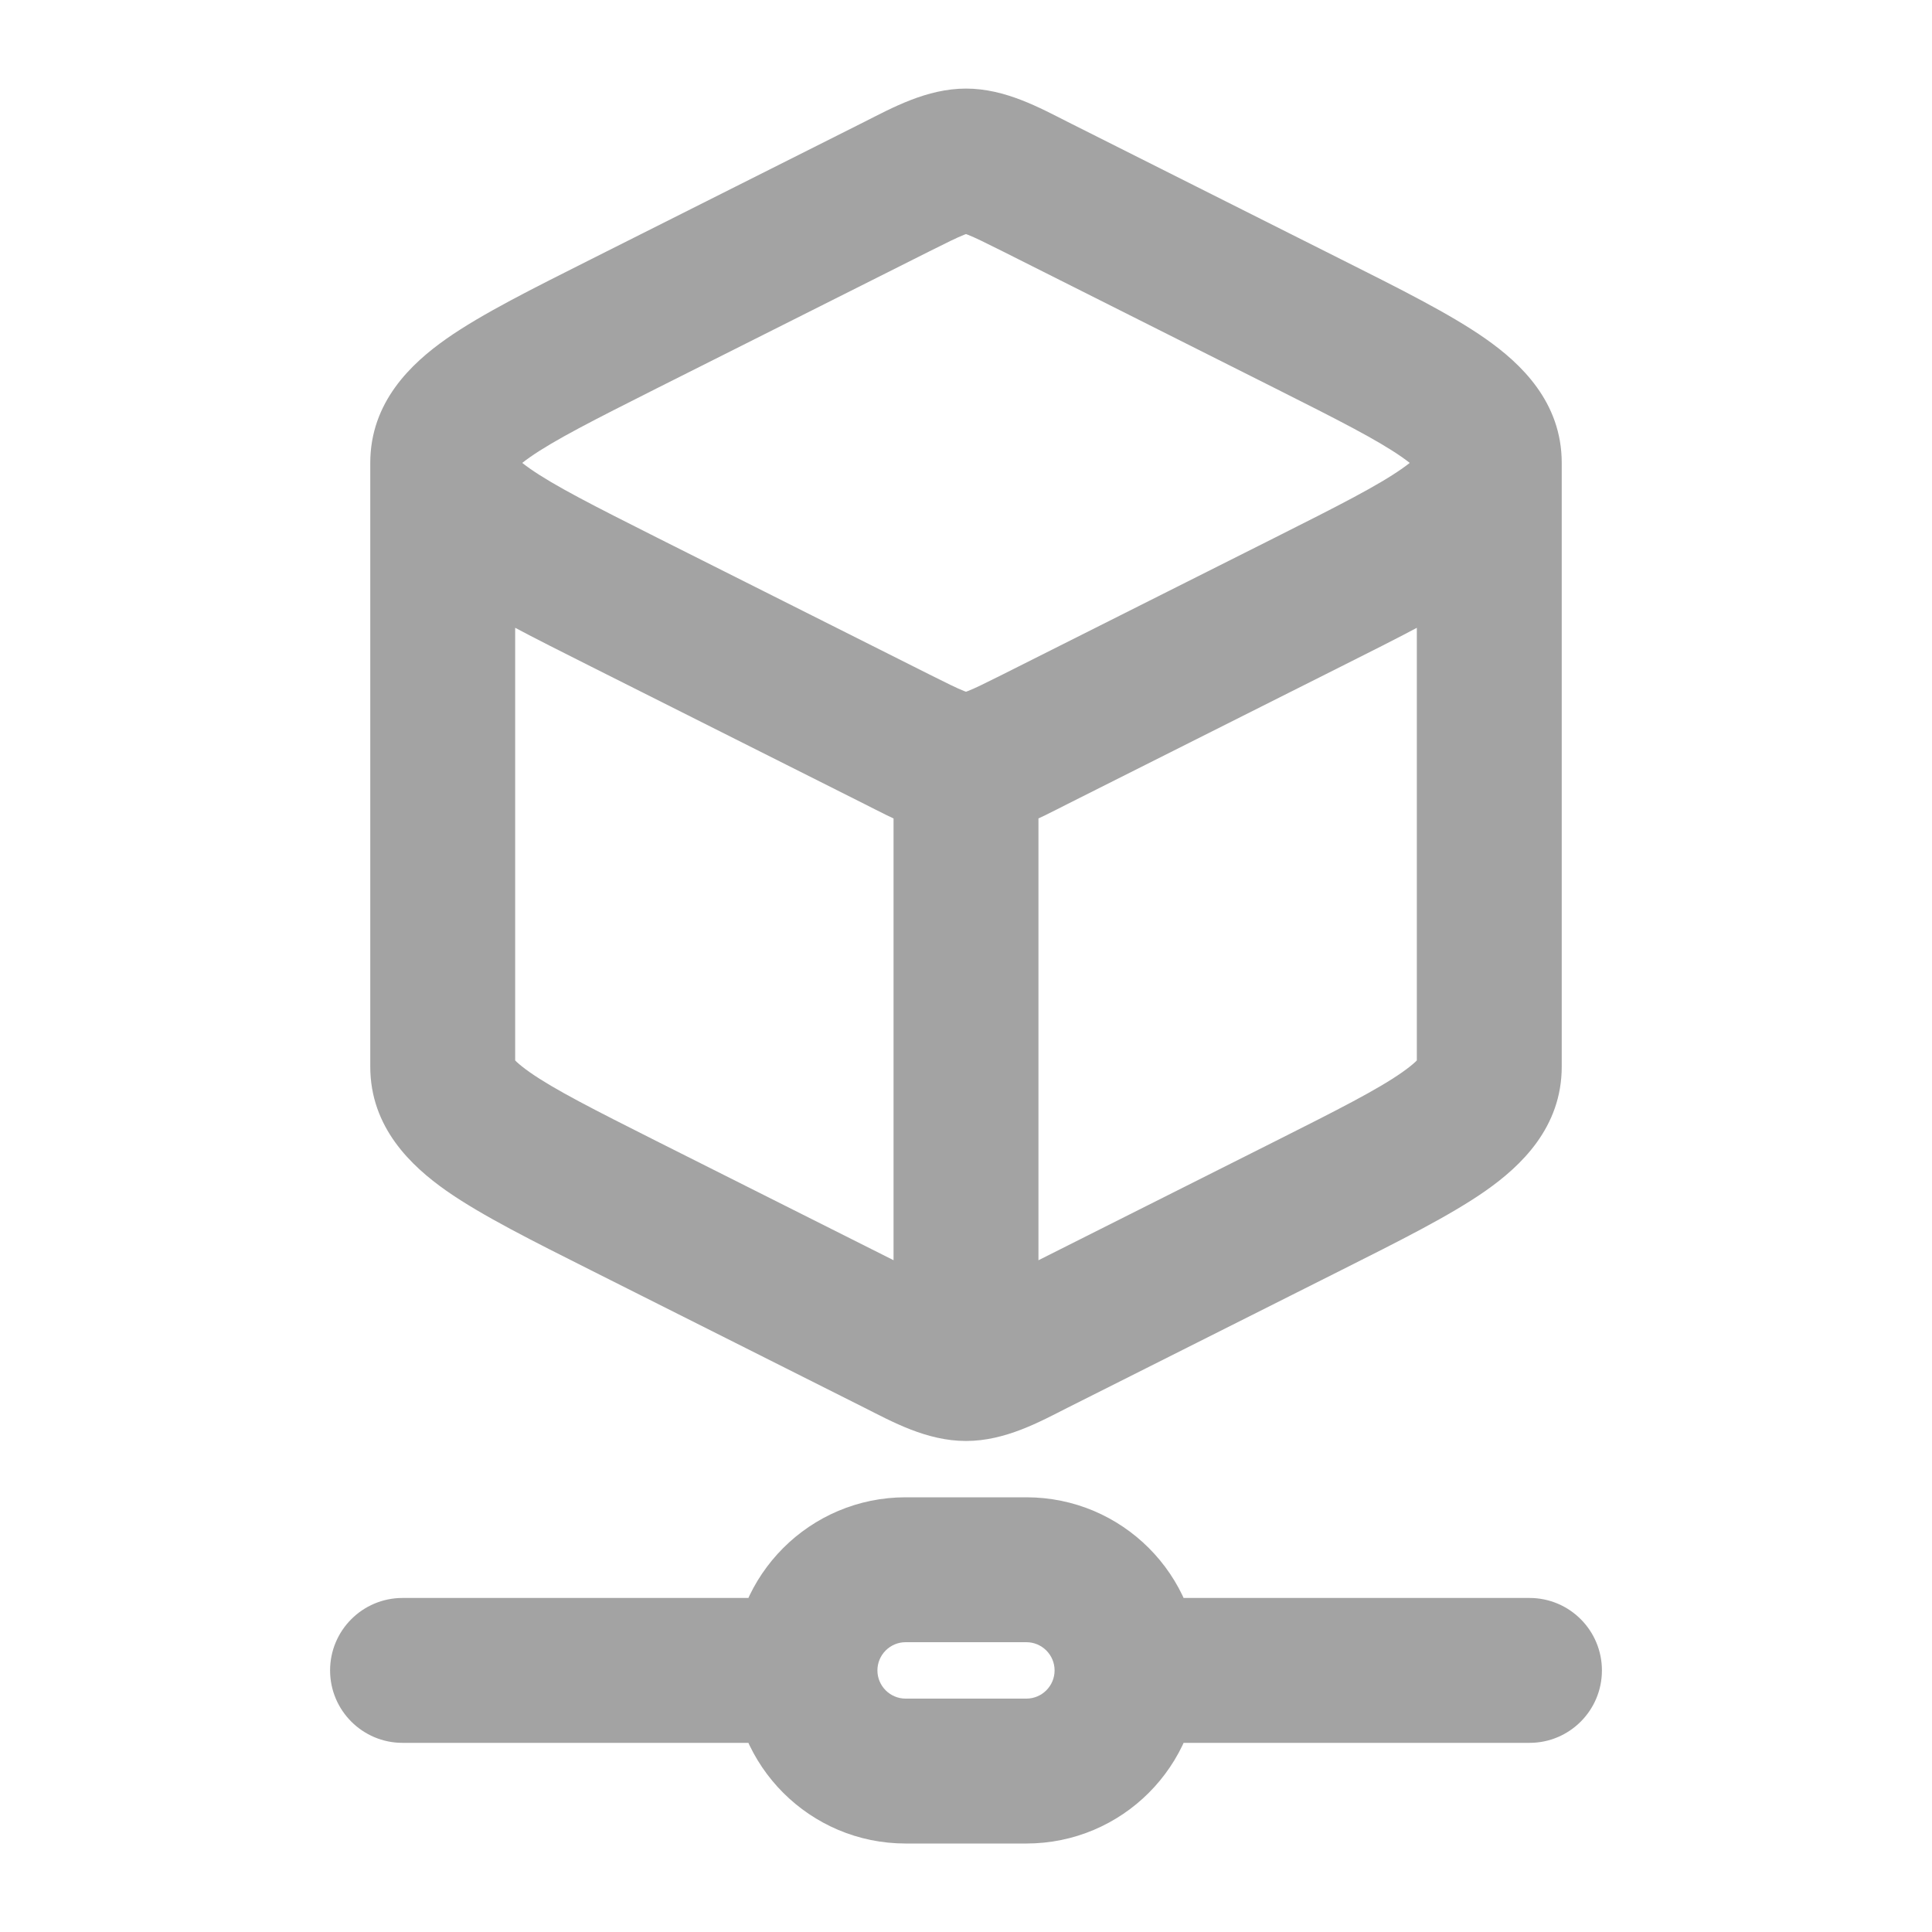
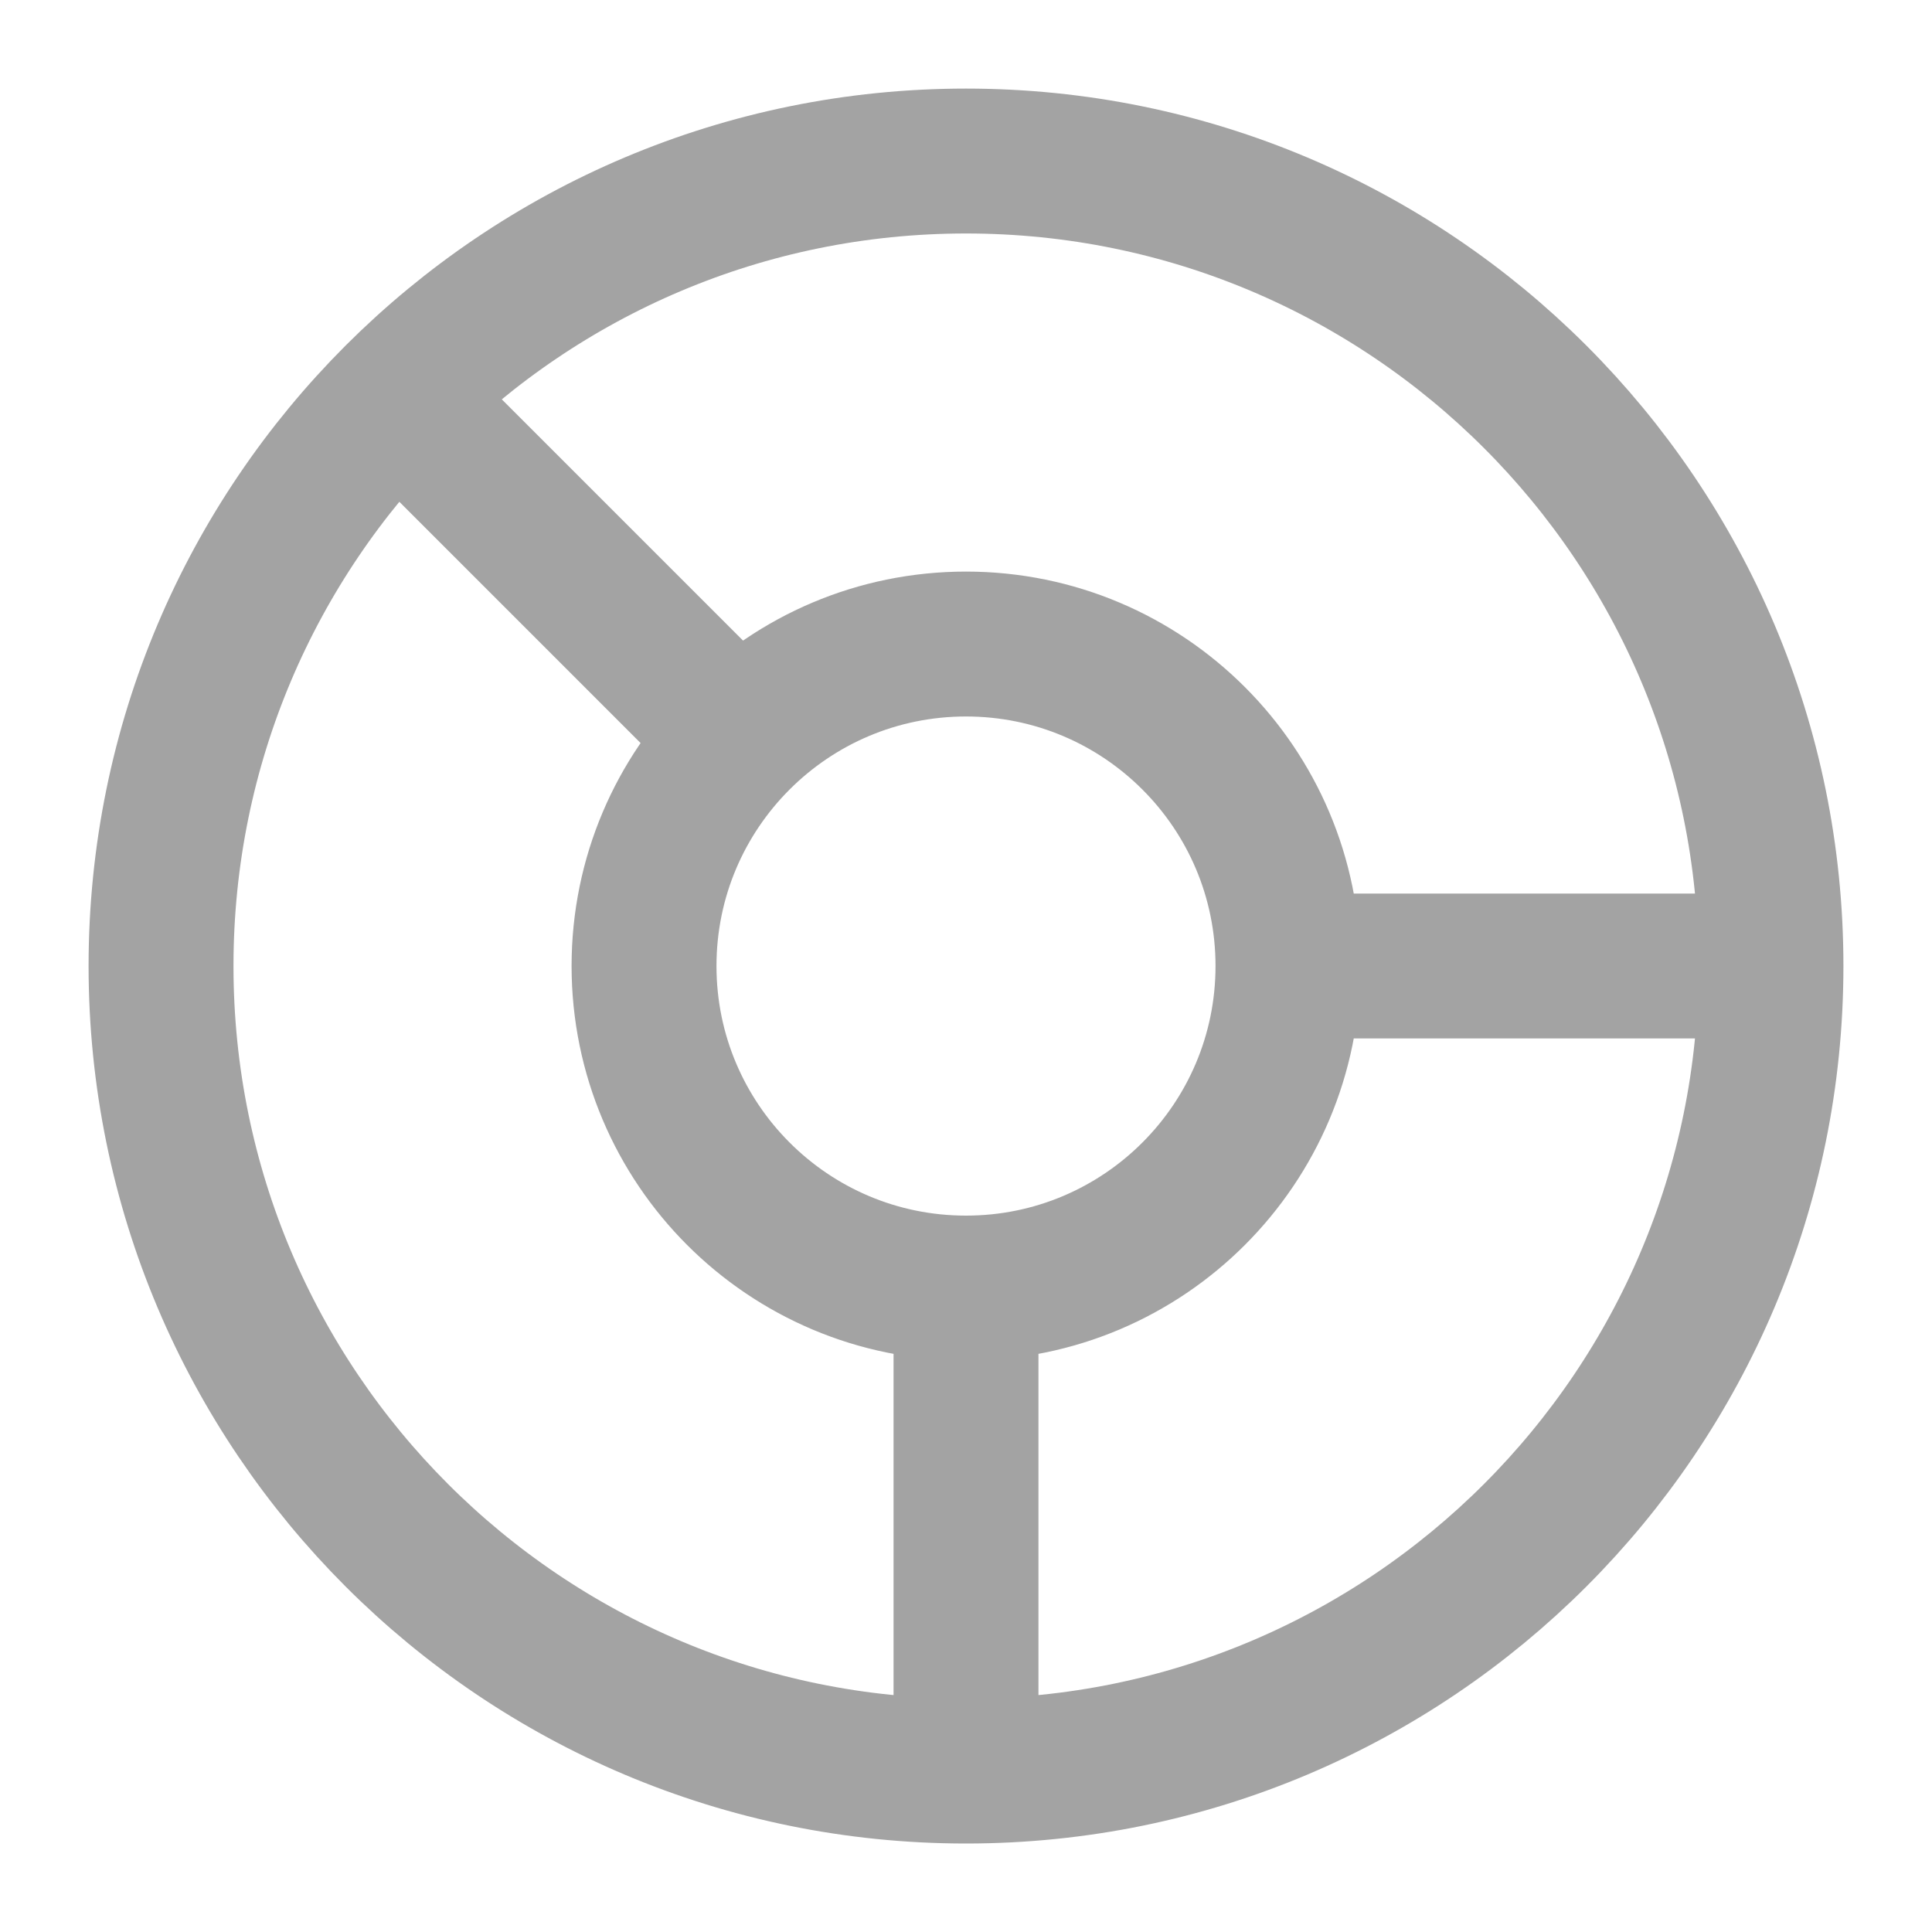
<svg xmlns="http://www.w3.org/2000/svg" width="20" height="20" viewBox="0 0 20 20" fill="none">
-   <path d="M10.716 13.902L10.38 13.232L10.38 13.232L10.716 13.902ZM13.541 12.482L13.205 11.812L13.205 11.812L13.541 12.482ZM9.284 13.902L8.947 14.572L8.947 14.572L9.284 13.902ZM6.459 12.482L6.795 11.812L6.795 11.812L6.459 12.482ZM13.541 3.352L13.205 4.022L13.205 4.022L13.541 3.352ZM10.716 1.932L11.053 1.262L11.053 1.262L10.716 1.932ZM9.284 1.932L8.947 1.262L8.947 1.262L9.284 1.932ZM6.459 3.352L6.122 2.682L6.122 2.682L6.459 3.352ZM13.541 6.232L13.205 5.562L13.205 5.562L13.541 6.232ZM10.716 7.652L11.053 8.322L11.053 8.322L10.716 7.652ZM6.459 6.232L6.122 6.902L6.122 6.902L6.459 6.232ZM9.284 7.652L8.947 8.322L8.947 8.322L9.284 7.652ZM4.167 16.542C3.753 16.542 3.417 16.878 3.417 17.292C3.417 17.706 3.753 18.042 4.167 18.042V16.542ZM15.833 18.042C16.248 18.042 16.583 17.706 16.583 17.292C16.583 16.878 16.248 16.542 15.833 16.542V18.042ZM10 14.917C10.409 14.917 10.77 14.715 11.053 14.572L10.38 13.232C10.192 13.326 10.095 13.374 10.021 13.403C9.961 13.427 9.968 13.417 10 13.417V14.917ZM11.053 14.572L13.878 13.152L13.205 11.812L10.38 13.232L11.053 14.572ZM13.878 13.152C14.48 12.849 15.01 12.585 15.379 12.327C15.744 12.071 16.167 11.672 16.167 11.042H14.667C14.667 10.909 14.777 10.916 14.517 11.099C14.261 11.279 13.853 11.486 13.205 11.812L13.878 13.152ZM16.167 11.042V4.792H14.667V11.042H16.167ZM10 13.417C10.033 13.417 10.039 13.427 9.979 13.403C9.906 13.374 9.808 13.326 9.621 13.232L8.947 14.572C9.231 14.715 9.591 14.917 10 14.917V13.417ZM9.621 13.232L6.795 11.812L6.122 13.152L8.947 14.572L9.621 13.232ZM6.795 11.812C6.148 11.486 5.739 11.279 5.483 11.099C5.223 10.916 5.333 10.909 5.333 11.042H3.833C3.833 11.672 4.257 12.071 4.621 12.327C4.99 12.585 5.52 12.849 6.122 13.152L6.795 11.812ZM5.333 11.042V4.792H3.833V11.042H5.333ZM10.75 14.167V7.917H9.25V14.167H10.75ZM16.167 4.792C16.167 4.162 15.744 3.763 15.379 3.507C15.01 3.248 14.481 2.985 13.878 2.682L13.205 4.022C13.853 4.348 14.261 4.555 14.517 4.735C14.777 4.918 14.667 4.925 14.667 4.792H16.167ZM13.878 2.682L11.053 1.262L10.38 2.602L13.205 4.022L13.878 2.682ZM11.053 1.262C10.769 1.119 10.409 0.917 10 0.917V2.417C9.968 2.417 9.961 2.407 10.021 2.431C10.095 2.46 10.192 2.508 10.38 2.602L11.053 1.262ZM10 0.917C9.591 0.917 9.231 1.119 8.947 1.262L9.621 2.602C9.808 2.508 9.906 2.46 9.979 2.431C10.039 2.407 10.033 2.417 10 2.417V0.917ZM8.947 1.262L6.122 2.682L6.795 4.022L9.621 2.602L8.947 1.262ZM6.122 2.682C5.52 2.985 4.99 3.248 4.621 3.507C4.257 3.763 3.833 4.162 3.833 4.792H5.333C5.333 4.925 5.223 4.918 5.483 4.735C5.739 4.555 6.148 4.348 6.795 4.022L6.122 2.682ZM14.667 4.792C14.667 4.659 14.777 4.666 14.517 4.849C14.261 5.029 13.853 5.236 13.205 5.562L13.878 6.902C14.481 6.599 15.01 6.336 15.379 6.077C15.744 5.821 16.167 5.422 16.167 4.792H14.667ZM13.205 5.562L10.38 6.982L11.053 8.322L13.878 6.902L13.205 5.562ZM10.38 6.982C10.192 7.076 10.095 7.124 10.021 7.153C9.961 7.177 9.968 7.167 10 7.167V8.667C10.409 8.667 10.769 8.465 11.053 8.322L10.38 6.982ZM3.833 4.792C3.833 5.422 4.257 5.821 4.621 6.077C4.99 6.336 5.52 6.599 6.122 6.902L6.795 5.562C6.148 5.236 5.739 5.029 5.483 4.849C5.223 4.666 5.333 4.659 5.333 4.792H3.833ZM6.122 6.902L8.947 8.322L9.621 6.982L6.795 5.562L6.122 6.902ZM8.947 8.322C9.231 8.465 9.591 8.667 10 8.667V7.167C10.033 7.167 10.039 7.177 9.979 7.153C9.906 7.124 9.808 7.076 9.621 6.982L8.947 8.322ZM9.083 17.292C9.083 17.131 9.214 17 9.375 17V15.5C8.386 15.5 7.583 16.302 7.583 17.292H9.083ZM9.375 17H10.625V15.5H9.375V17ZM10.625 17C10.786 17 10.917 17.131 10.917 17.292H12.417C12.417 16.302 11.615 15.5 10.625 15.5V17ZM7.583 17.292C7.583 18.282 8.386 19.084 9.375 19.084V17.584C9.214 17.584 9.083 17.453 9.083 17.292H7.583ZM9.375 19.084H10.625V17.584H9.375V19.084ZM10.625 19.084C11.615 19.084 12.417 18.282 12.417 17.292H10.917C10.917 17.453 10.786 17.584 10.625 17.584V19.084ZM8.333 16.542H4.167V18.042H8.333V16.542ZM11.667 18.042H15.833V16.542H11.667V18.042Z" fill="#A3A3A3" />
+   <path d="M7.5 7.5L4.167 4.167M13.333 10H18.333M13.333 10C13.333 11.841 11.841 13.334 10 13.334M13.333 10C13.333 8.159 11.841 6.667 10 6.667C8.159 6.667 6.667 8.159 6.667 10C6.667 11.841 8.159 13.334 10 13.334M18.333 10C18.333 14.603 14.602 18.334 10 18.334M18.333 10C18.333 5.398 14.602 1.667 10 1.667C5.398 1.667 1.667 5.398 1.667 10C1.667 14.603 5.398 18.334 10 18.334M10 13.334V18.334" stroke="#A3A3A3" stroke-width="1.5" stroke-linecap="round" />
</svg>
